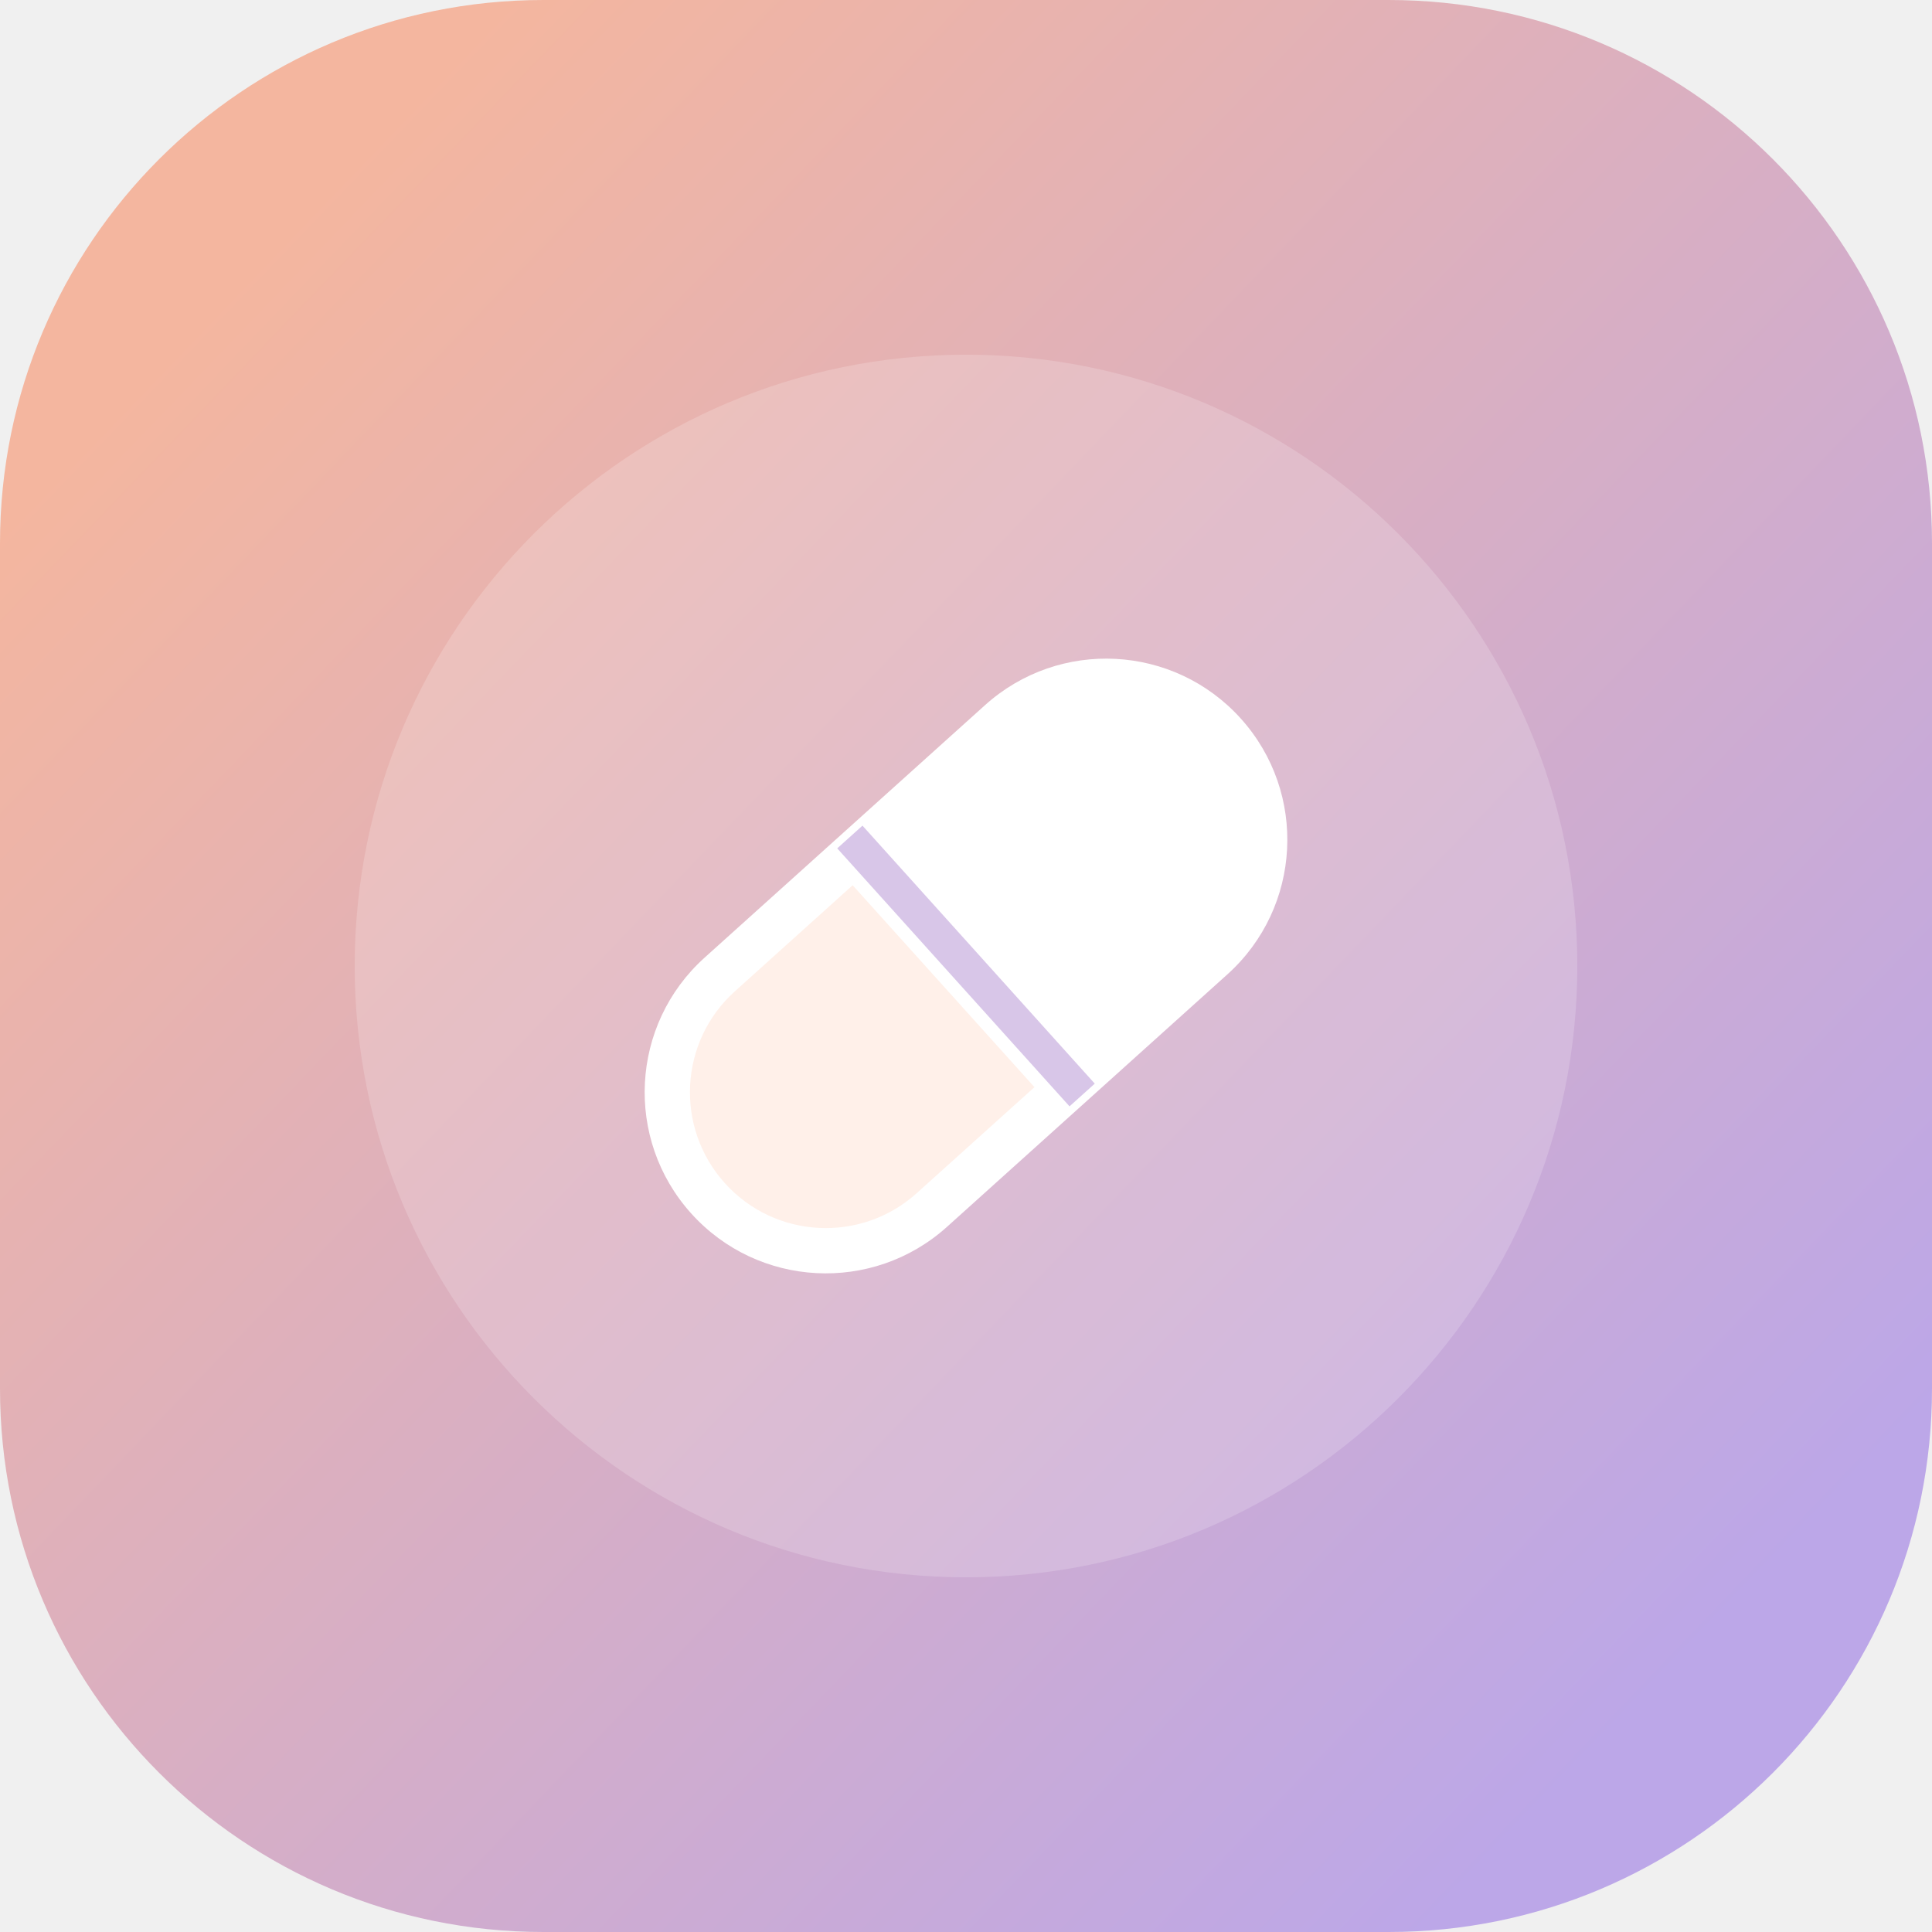
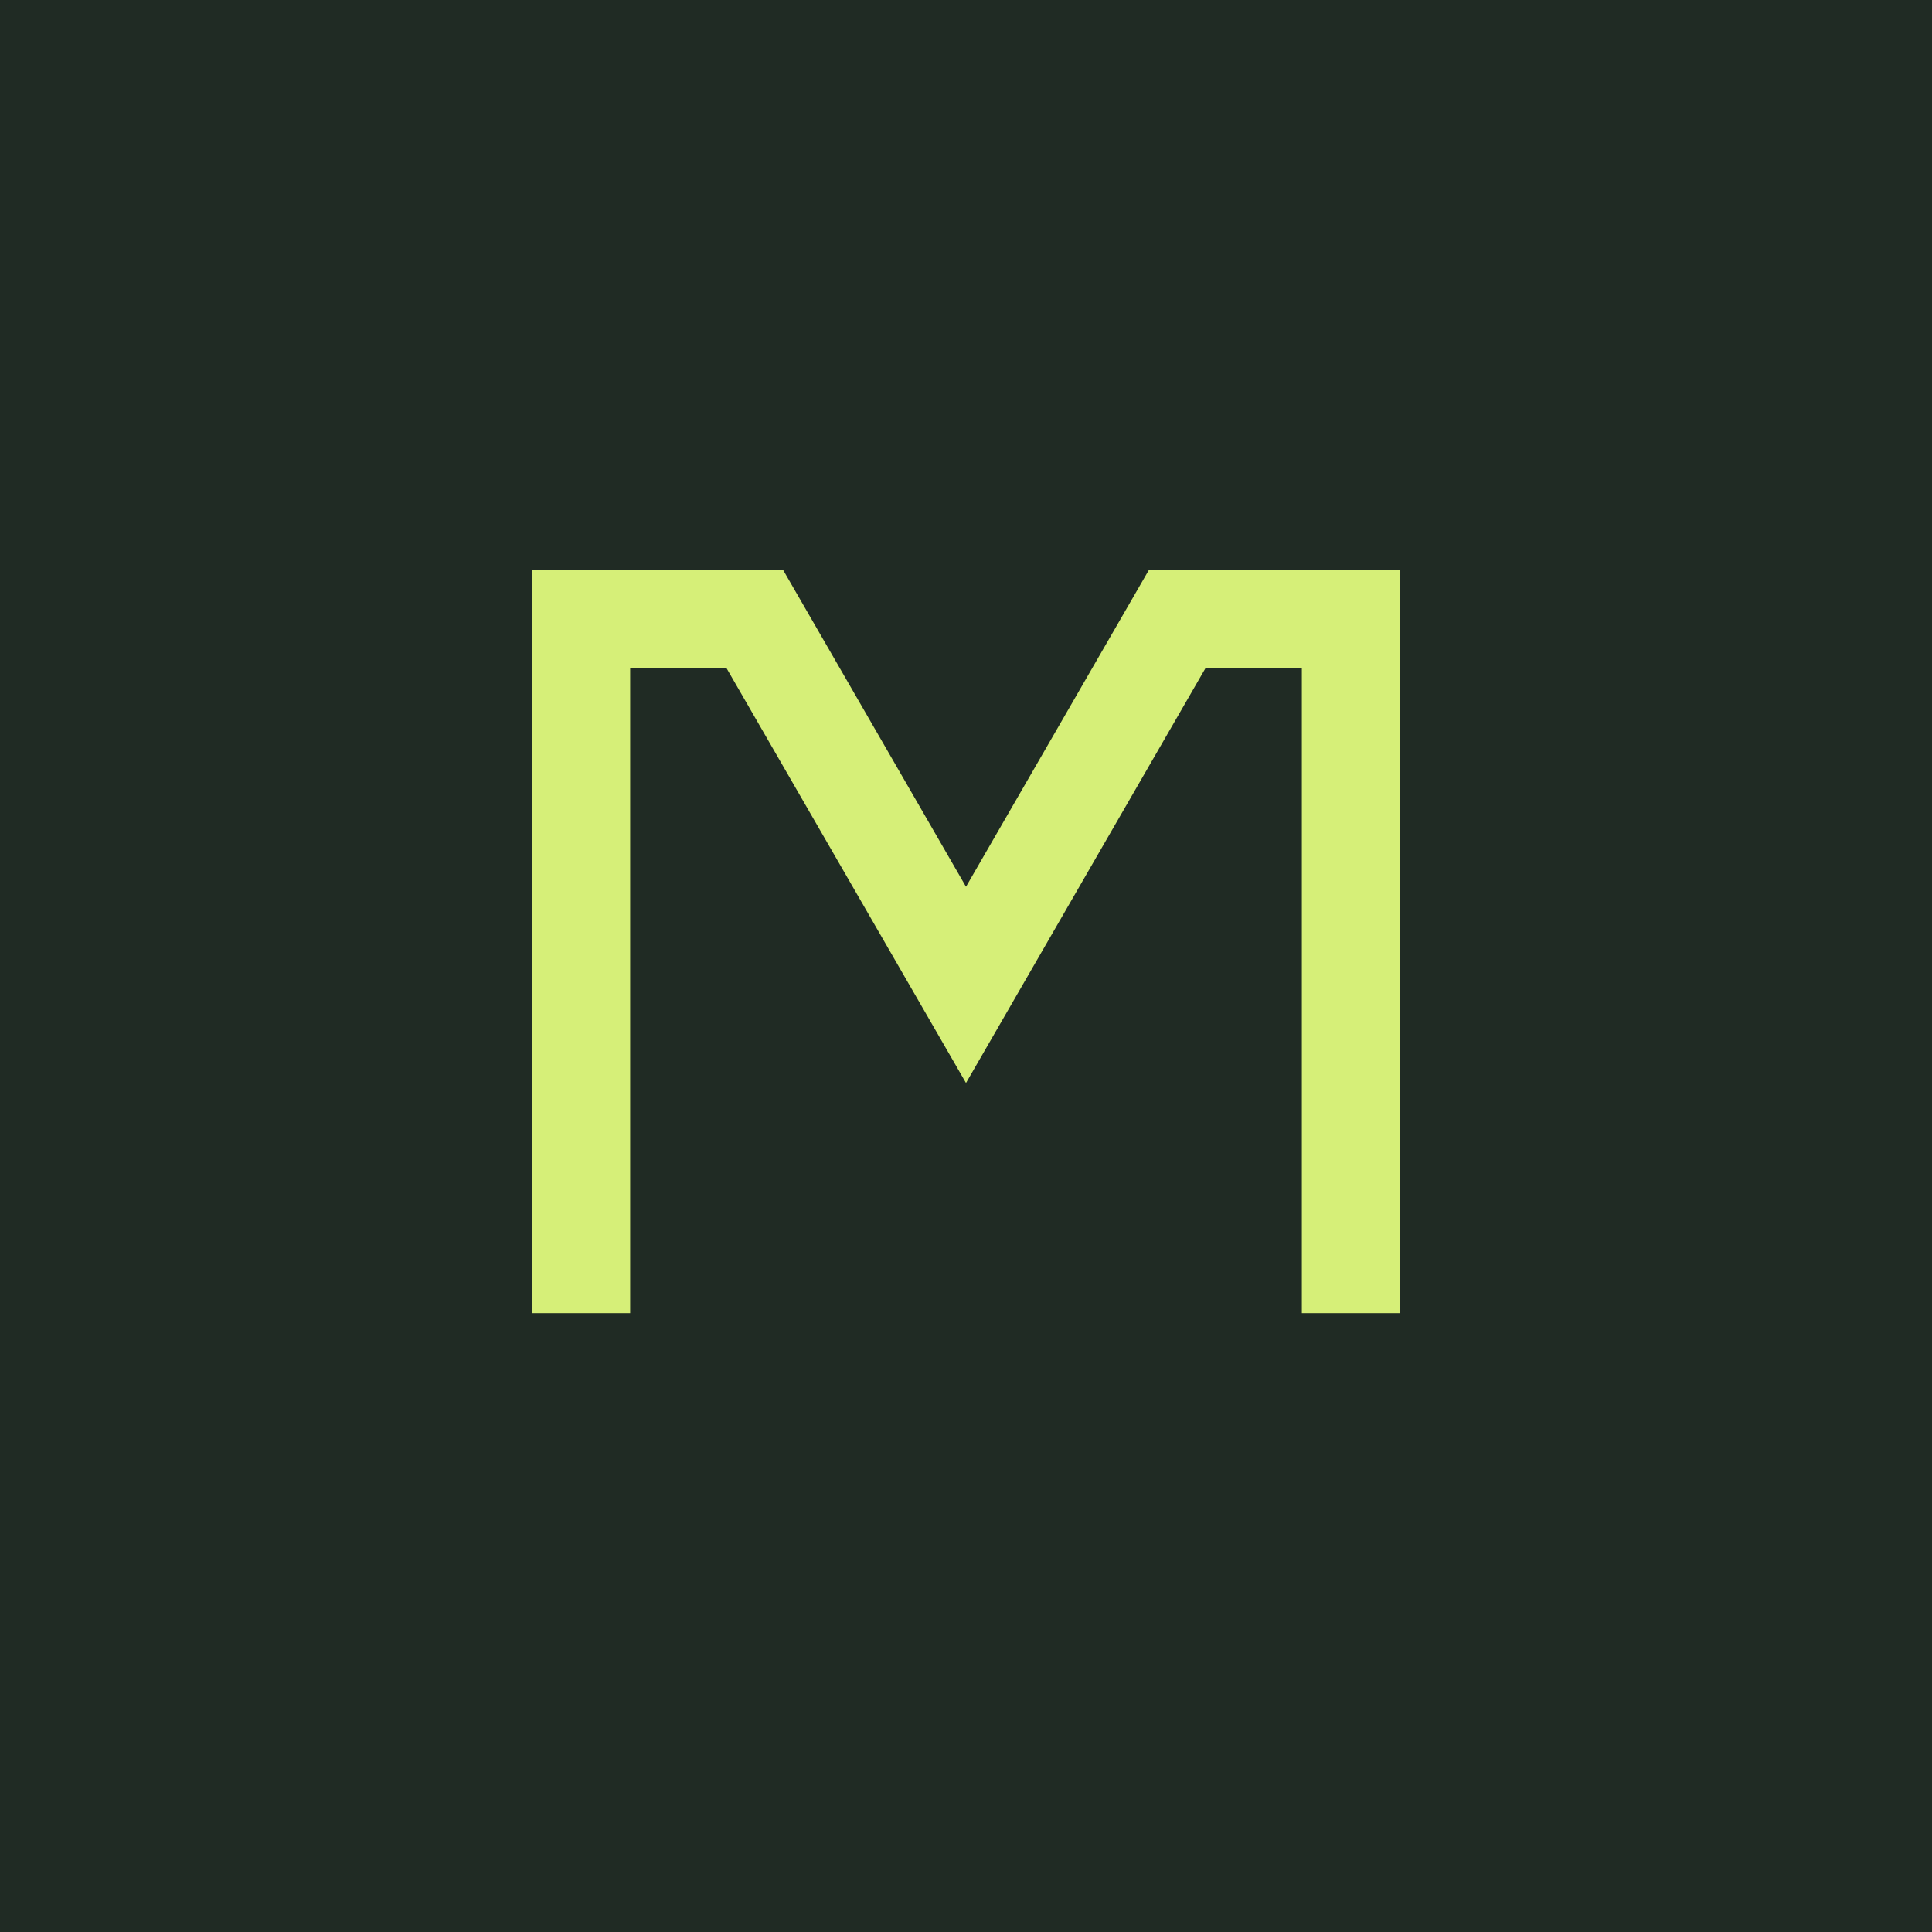
<svg xmlns="http://www.w3.org/2000/svg" viewBox="0 0 512 512">
-   <defs>
-     <linearGradient id="g" x1="64" y1="72" x2="448" y2="440" gradientUnits="userSpaceOnUse">
-       <stop stop-color="#f4b69f" />
-       <stop offset="1" stop-color="#bca7e8" />
-     </linearGradient>
-   </defs>
-   <rect width="512" height="512" rx="144" fill="url(#g)" />
-   <circle cx="256" cy="256" r="162" fill="#fff" fill-opacity=".18" />
-   <g transform="rotate(-42 256 256)">
-     <rect x="158" y="208" width="196" height="96" rx="48" fill="#fff" />
-     <path d="M256 210v92" stroke="#d8c6e8" stroke-width="9" />
-     <path d="M170 256a36 36 0 0 1 36-36h42v72h-42a36 36 0 0 1-36-36Z" fill="#fff0e9" />
-   </g>
+   <rect width="512" height="512" fill="#202b24" />
+   <path d="M154 348V164h46l56 97 56-97h46v184" fill="none" stroke="#d6ef78" stroke-width="26" />
</svg>
